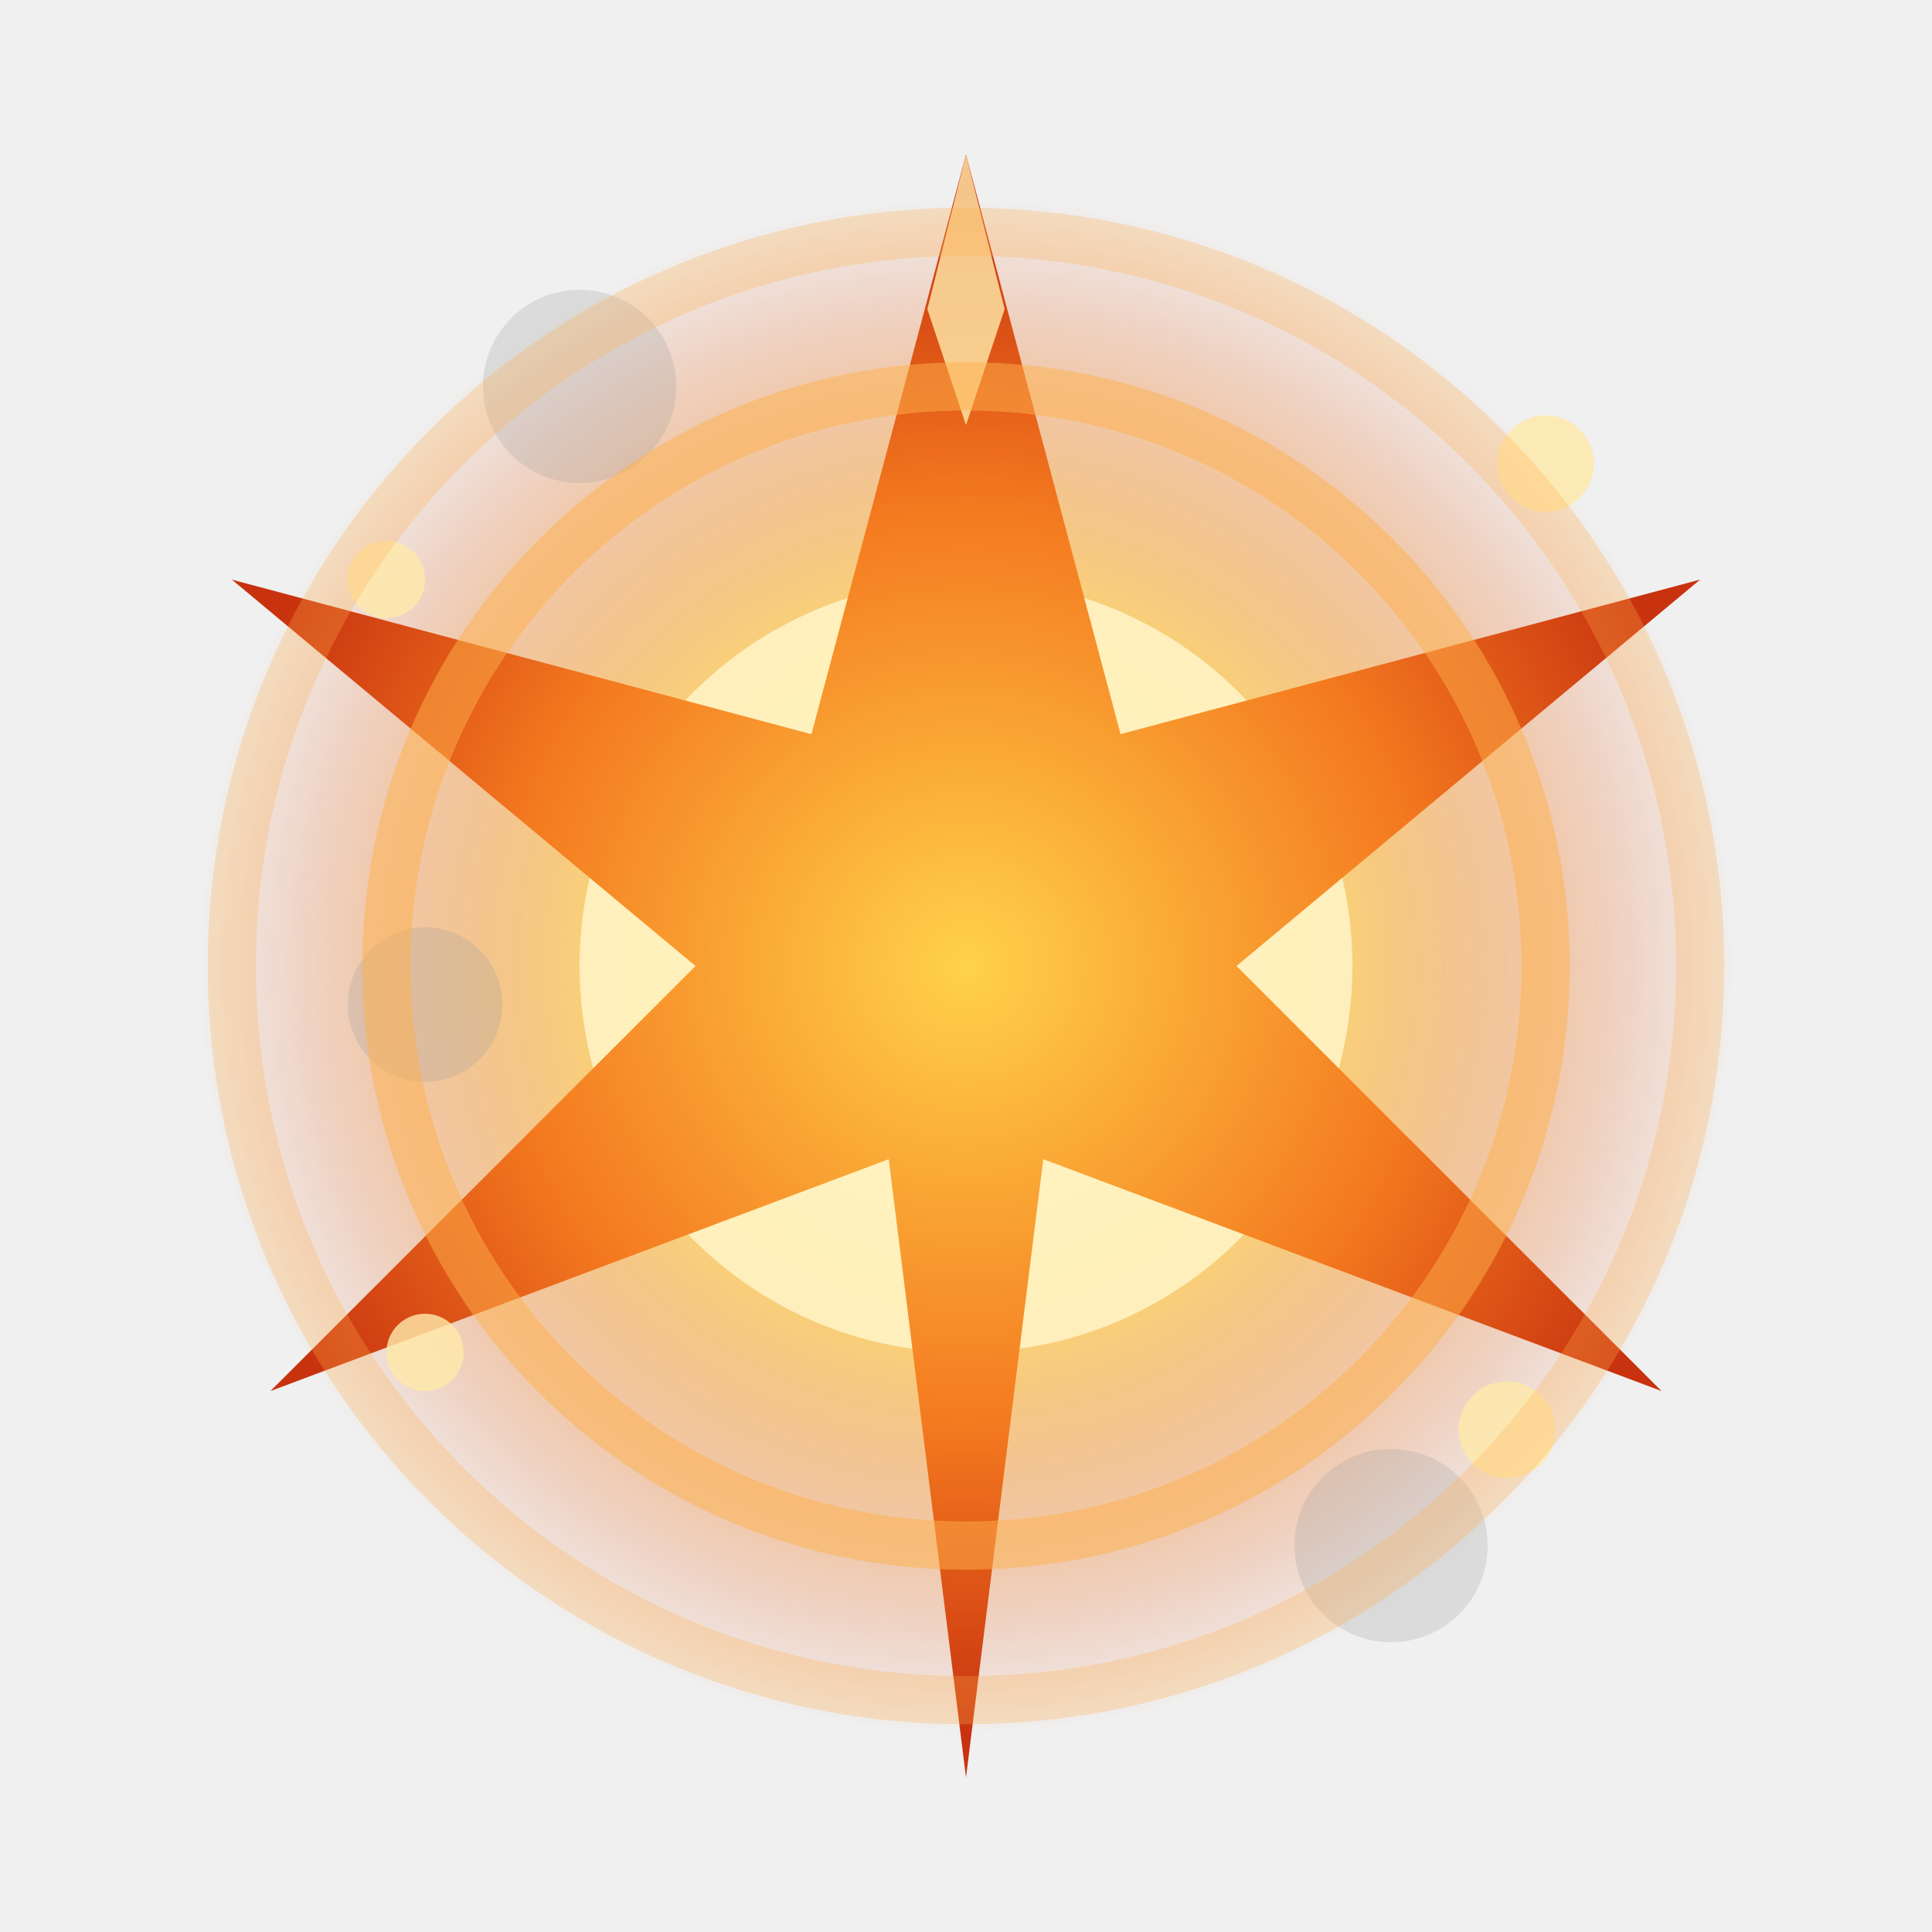
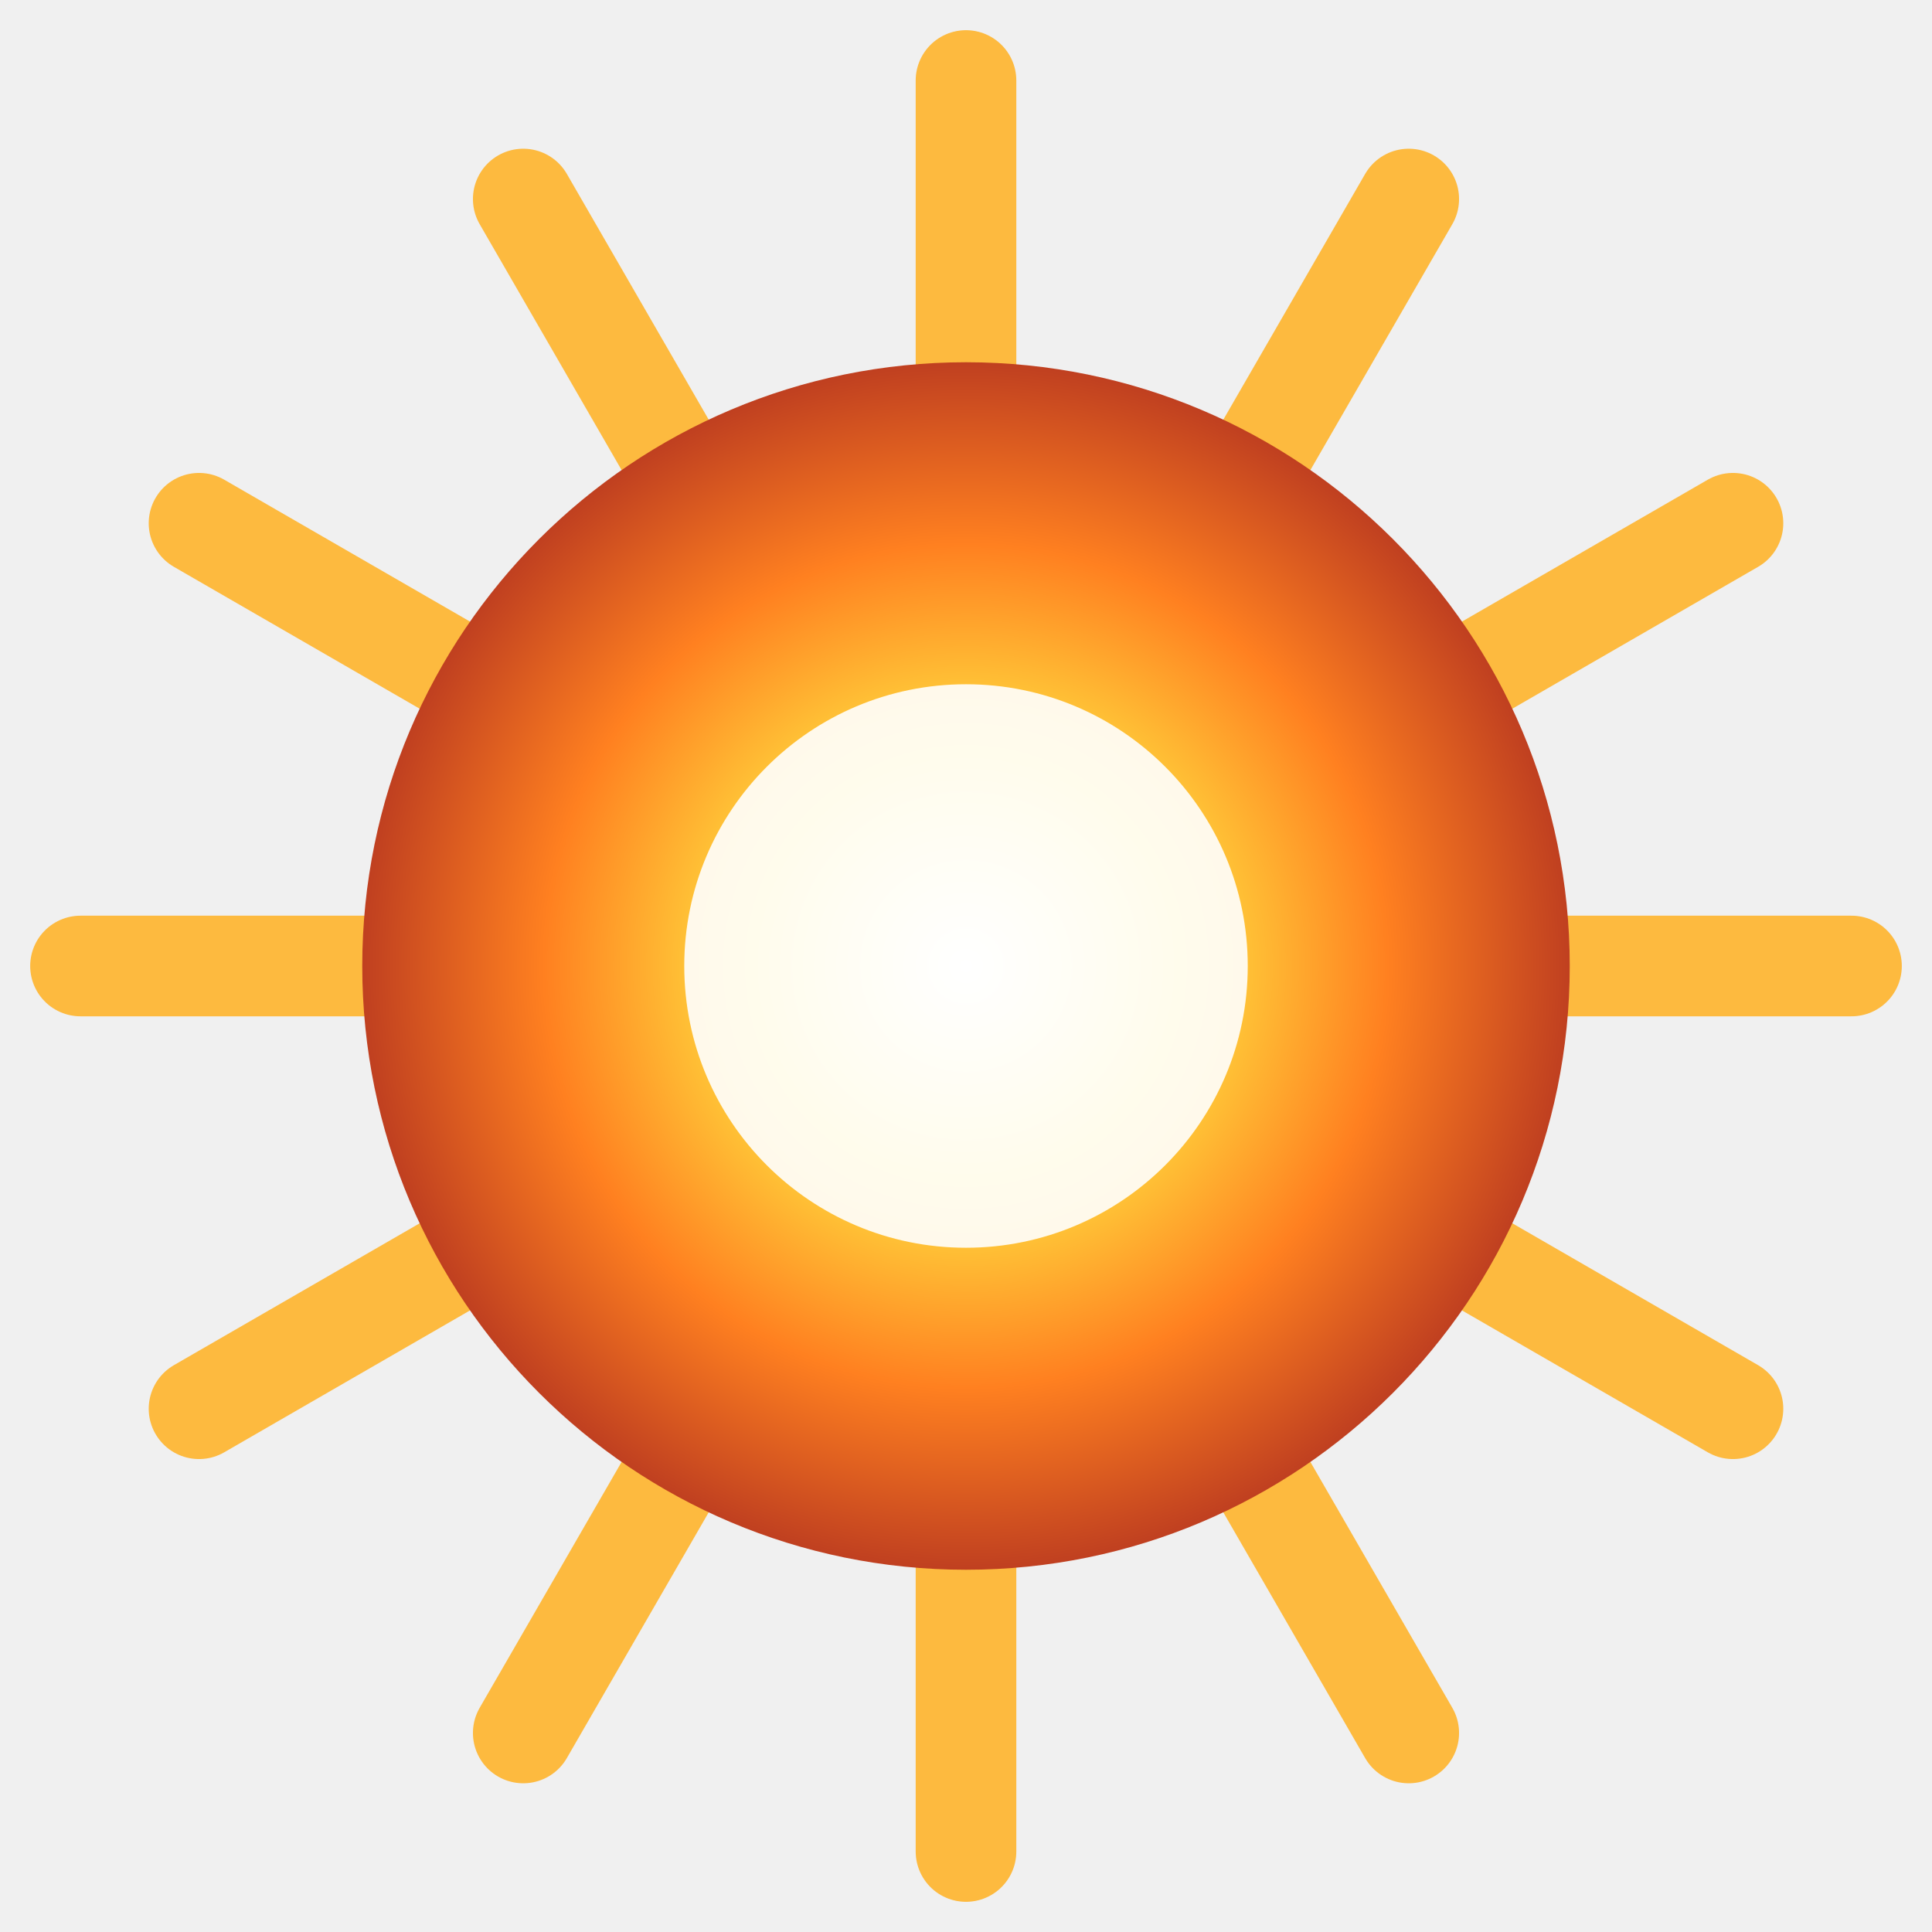
- <svg xmlns="http://www.w3.org/2000/svg" width="96" height="96">
+ <svg xmlns="http://www.w3.org/2000/svg" width="96" height="96" viewBox="0 0 96 96">
  <defs>
-     <radialGradient id="gradient_0" gradientTransform="matrix(76.8 0 0 76.8 38.4 38.4)" gradientUnits="userSpaceOnUse" r="0.5" cx="0" cy="0">
-       <stop offset="0" stop-color="#FFF" />
-       <stop offset="0.4" stop-color="#FFE070" />
-       <stop offset="1" stop-color="#E8551F" stop-opacity="0" />
+     <radialGradient id="ex" cx="0.5" cy="0.5" r="0.5">
+       <stop offset="0" stop-color="#fff" />
+       <stop offset="0.35" stop-color="#FFE040" />
+       <stop offset="0.7" stop-color="#FF8020" />
+       <stop offset="1" stop-color="#C04020" />
    </radialGradient>
  </defs>
-   <circle fill="url(#gradient_0)" fill-opacity="1" transform="matrix(1 0 0 1 9.6 9.6)" cx="38.4" cy="38.4" r="38.4" />
-   <g opacity="0.9">
-     <circle fill="#FFF3C4" transform="matrix(1 0 0 1 28.8 28.8)" cx="19.2" cy="19.2" r="19.2" />
-   </g>
-   <defs>
-     <radialGradient id="gradient_1" gradientTransform="matrix(76.8959 0 0 76.8959 36.48 40.32)" gradientUnits="userSpaceOnUse" r="0.5" cx="0" cy="0">
-       <stop offset="0" stop-color="#FFD24A" />
-       <stop offset="0.6" stop-color="#F4791F" />
-       <stop offset="1" stop-color="#C8320F" />
-     </radialGradient>
-   </defs>
-   <path fill="url(#gradient_1)" transform="matrix(1 0 0 1 11.52 7.68)" d="M36.48 0L44.16 28.8L72.96 21.12L49.92 40.32L71.04 61.44L40.32 49.92L36.48 80.64L32.64 49.92L1.92 61.44L23.04 40.32L0 21.12L28.8 28.8L36.48 0Z" />
-   <g opacity="0.9">
-     <clipPath id="clip_0">
-       <rect x="17" y="7" width="63" height="67" />
-     </clipPath>
-     <g clip-path="url(#clip_0)">
-       <g opacity="0.9">
-         <path fill="#FFE9A8" transform="matrix(1 0 0 1 46.08 7.68)" d="M1.92 0L3.84 7.68L1.92 13.44L0 7.68L1.92 0Z" />
-       </g>
-     </g>
-     <clipPath id="clip_1">
-       <rect x="17" y="7" width="63" height="67" />
-     </clipPath>
-     <g clip-path="url(#clip_1)">
-       <g opacity="0.9">
-         <circle fill="#FFE9A8" transform="matrix(1 0 0 1 74.4 20.64)" cx="2.4" cy="2.4" r="2.4" />
-       </g>
-     </g>
-     <clipPath id="clip_2">
-       <rect x="17" y="7" width="63" height="67" />
-     </clipPath>
-     <g clip-path="url(#clip_2)">
-       <g opacity="0.9">
-         <circle fill="#FFE9A8" transform="matrix(1 0 0 1 17.28 26.88)" cx="1.92" cy="1.92" r="1.92" />
-       </g>
-     </g>
-     <clipPath id="clip_3">
-       <rect x="17" y="7" width="63" height="67" />
-     </clipPath>
-     <g clip-path="url(#clip_3)">
-       <g opacity="0.9">
-         <circle fill="#FFE9A8" transform="matrix(1 0 0 1 72.48 68.64)" cx="2.4" cy="2.4" r="2.4" />
-       </g>
-     </g>
-     <clipPath id="clip_4">
-       <rect x="17" y="7" width="63" height="67" />
-     </clipPath>
-     <g clip-path="url(#clip_4)">
-       <g opacity="0.9">
-         <circle fill="#FFE9A8" transform="matrix(1 0 0 1 19.2 65.28)" cx="1.92" cy="1.92" r="1.92" />
-       </g>
-     </g>
-   </g>
-   <g opacity="0.5">
-     <clipPath id="clip_5">
-       <rect x="17" y="14" width="58" height="69" />
-     </clipPath>
-     <g clip-path="url(#clip_5)">
-       <g opacity="0.5">
-         <circle fill="#9A9A9A" transform="matrix(1 0 0 1 24 14.4)" cx="4.8" cy="4.8" r="4.8" />
-       </g>
-     </g>
-     <clipPath id="clip_6">
-       <rect x="17" y="14" width="58" height="69" />
-     </clipPath>
-     <g clip-path="url(#clip_6)">
-       <g opacity="0.5">
-         <circle fill="#9A9A9A" transform="matrix(1 0 0 1 64.32 72)" cx="4.8" cy="4.8" r="4.8" />
-       </g>
-     </g>
-     <clipPath id="clip_7">
-       <rect x="17" y="14" width="58" height="69" />
-     </clipPath>
-     <g clip-path="url(#clip_7)">
-       <g opacity="0.5">
-         <circle fill="#9A9A9A" transform="matrix(1 0 0 1 17.28 46.08)" cx="3.84" cy="3.84" r="3.84" />
-       </g>
-     </g>
-   </g>
-   <g opacity="0.7">
-     <clipPath id="clip_8">
-       <rect x="9" y="9" width="78" height="78" />
-     </clipPath>
-     <g clip-path="url(#clip_8)">
-       <g opacity="0.7">
-         <circle fill="none" stroke="#FFB04A" stroke-width="2.4" stroke-linecap="round" transform="matrix(1 0 0 1 19.2 19.2)" cx="28.8" cy="28.8" r="28.8" />
-       </g>
-     </g>
-     <clipPath id="clip_9">
-       <rect x="9" y="9" width="78" height="78" />
-     </clipPath>
-     <g clip-path="url(#clip_9)">
-       <g opacity="0.4">
-         <circle fill="none" stroke="#FFB04A" stroke-width="2.4" stroke-linecap="round" transform="matrix(1 0 0 1 11.52 11.52)" cx="36.48" cy="36.48" r="36.48" />
-       </g>
-     </g>
-   </g>
+   <line x1="66" y1="48" x2="92" y2="48" stroke="#FFB020" stroke-width="5" stroke-linecap="round" opacity="0.85" />
+   <line x1="63.59" y1="57" x2="86.11" y2="70" stroke="#FFB020" stroke-width="5" stroke-linecap="round" opacity="0.85" />
+   <line x1="57" y1="63.59" x2="70" y2="86.11" stroke="#FFB020" stroke-width="5" stroke-linecap="round" opacity="0.85" />
+   <line x1="48" y1="66" x2="48" y2="92" stroke="#FFB020" stroke-width="5" stroke-linecap="round" opacity="0.85" />
+   <line x1="39" y1="63.59" x2="26" y2="86.11" stroke="#FFB020" stroke-width="5" stroke-linecap="round" opacity="0.85" />
+   <line x1="32.41" y1="57" x2="9.89" y2="70" stroke="#FFB020" stroke-width="5" stroke-linecap="round" opacity="0.85" />
+   <line x1="30" y1="48" x2="4" y2="48" stroke="#FFB020" stroke-width="5" stroke-linecap="round" opacity="0.85" />
+   <line x1="32.41" y1="39" x2="9.89" y2="26" stroke="#FFB020" stroke-width="5" stroke-linecap="round" opacity="0.85" />
+   <line x1="39" y1="32.41" x2="26" y2="9.89" stroke="#FFB020" stroke-width="5" stroke-linecap="round" opacity="0.85" />
+   <line x1="48" y1="30" x2="48" y2="4" stroke="#FFB020" stroke-width="5" stroke-linecap="round" opacity="0.85" />
+   <line x1="57" y1="32.41" x2="70" y2="9.89" stroke="#FFB020" stroke-width="5" stroke-linecap="round" opacity="0.85" />
+   <line x1="63.59" y1="39" x2="86.11" y2="26" stroke="#FFB020" stroke-width="5" stroke-linecap="round" opacity="0.85" />
+   <circle cx="48" cy="48" r="30" fill="url(#ex)" />
+   <circle cx="48" cy="48" r="14" fill="#fff" opacity="0.9" />
</svg>
